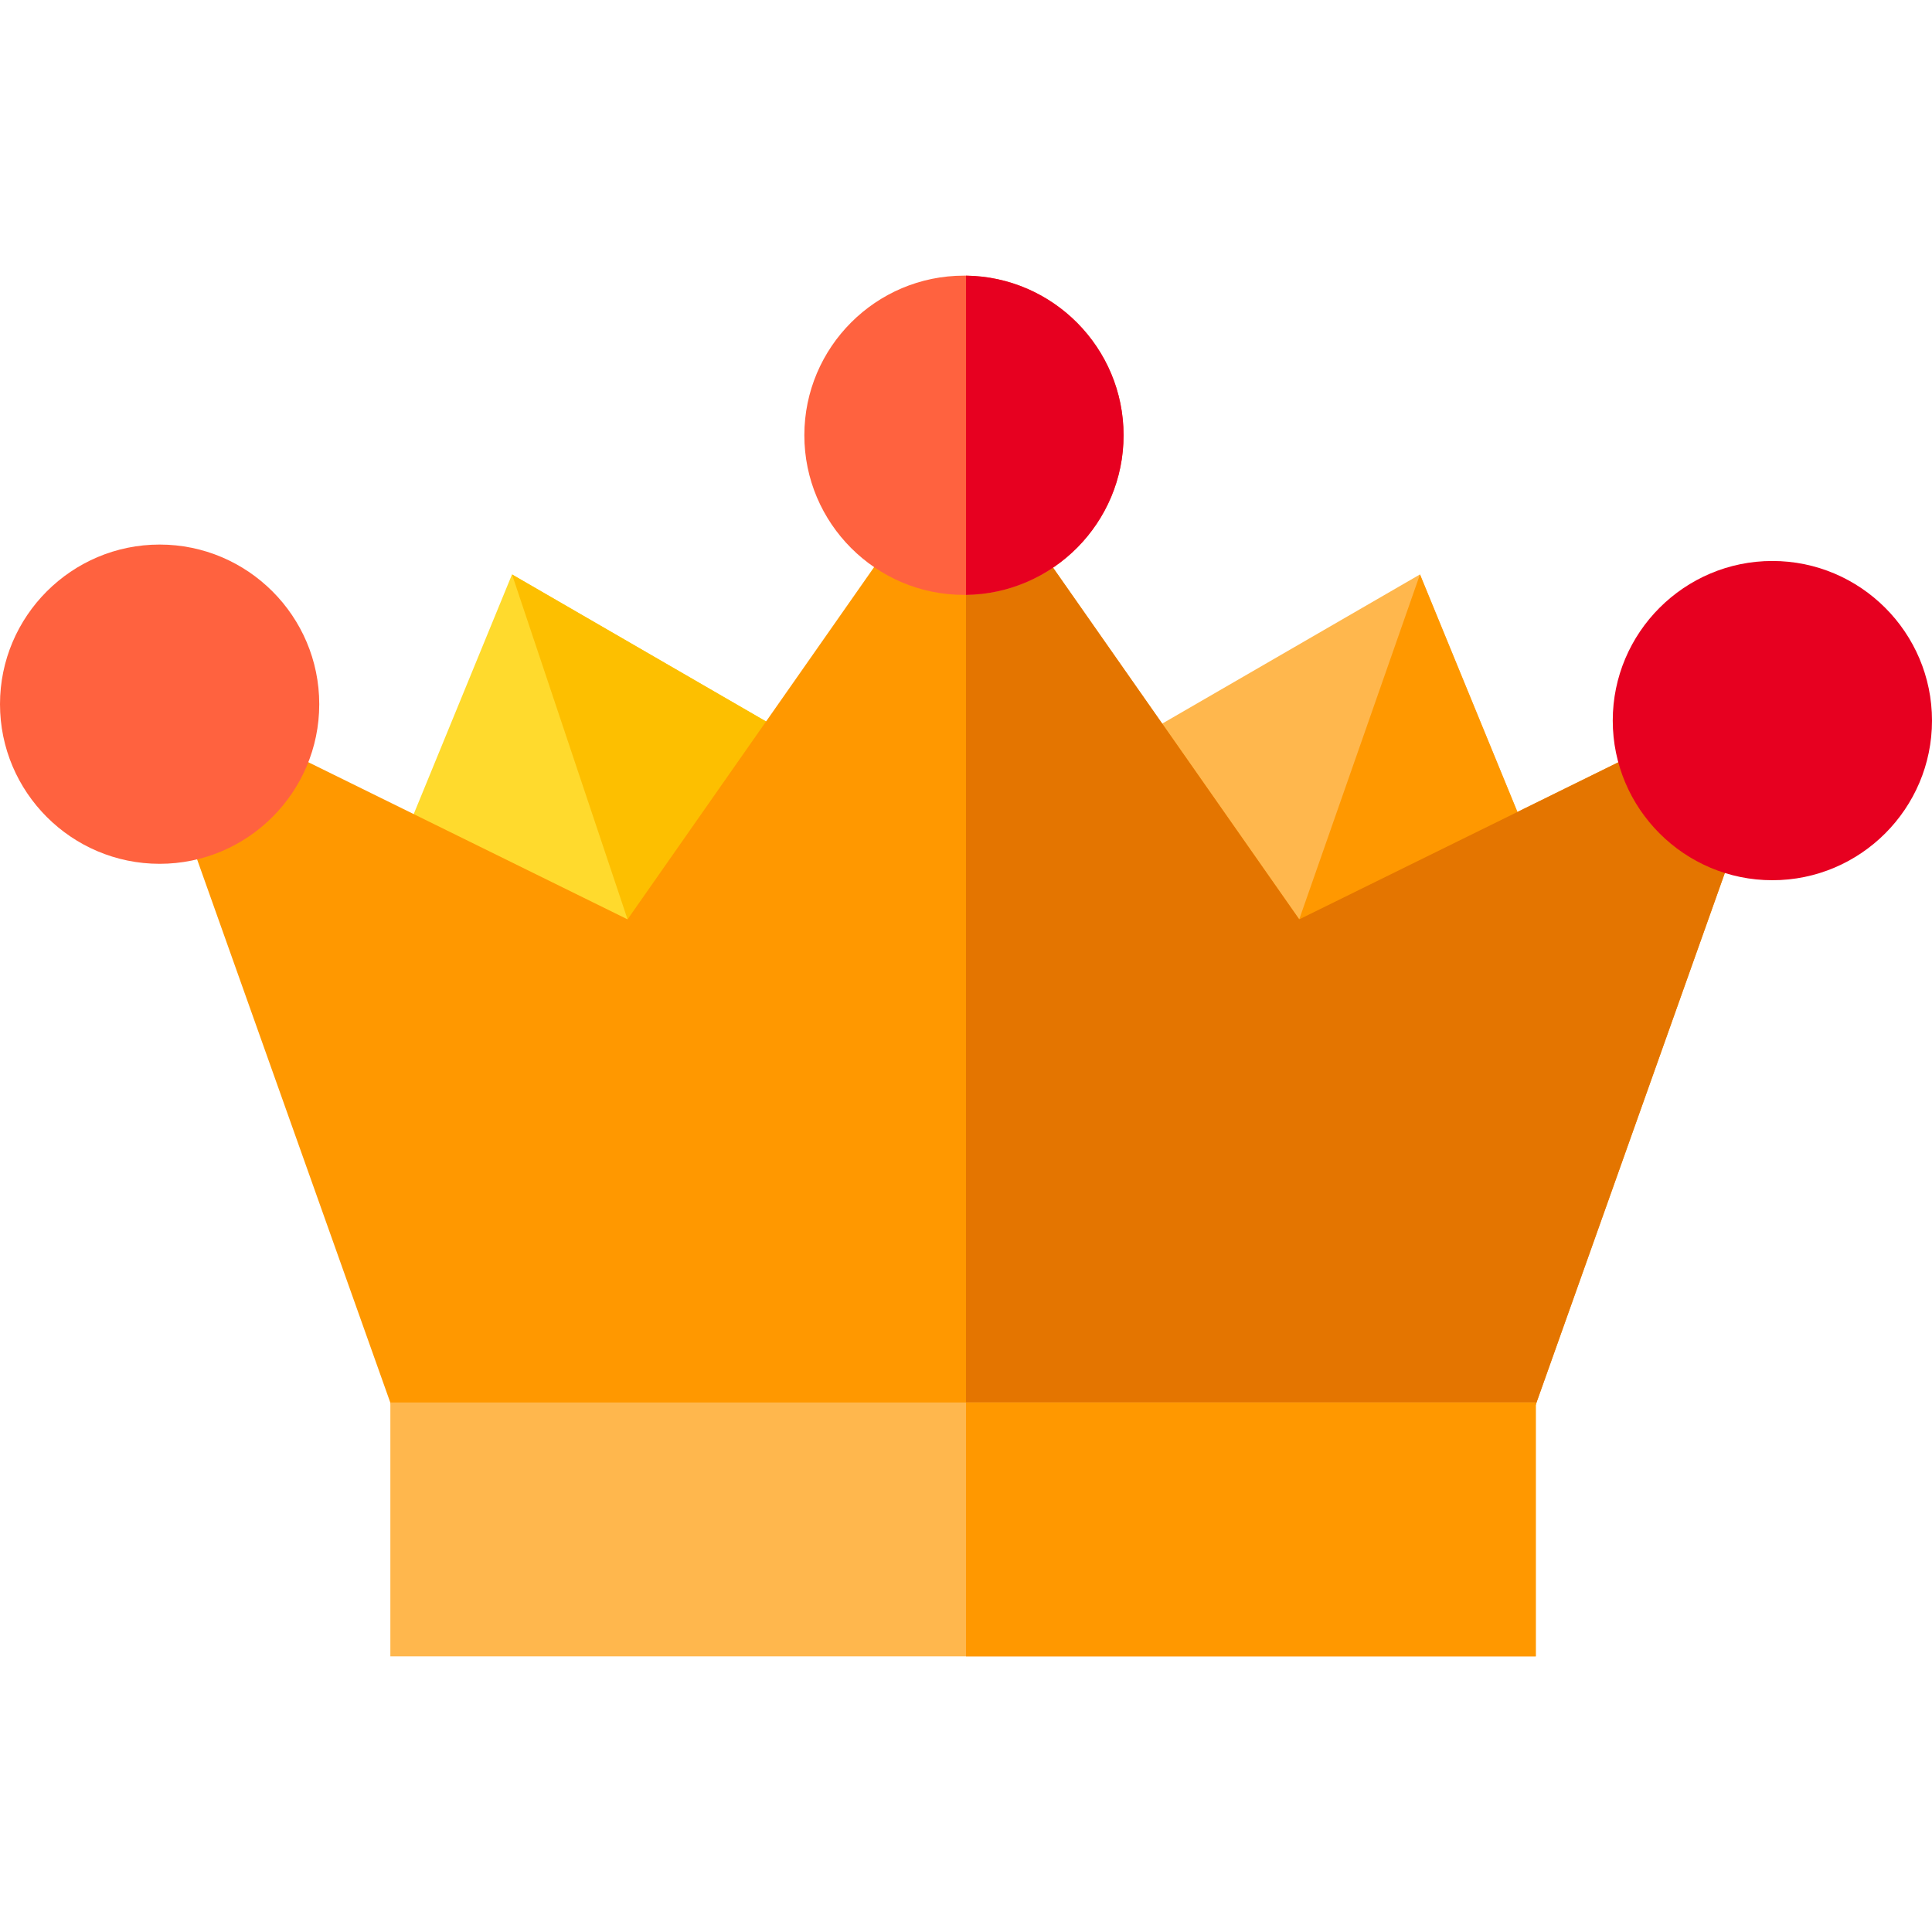
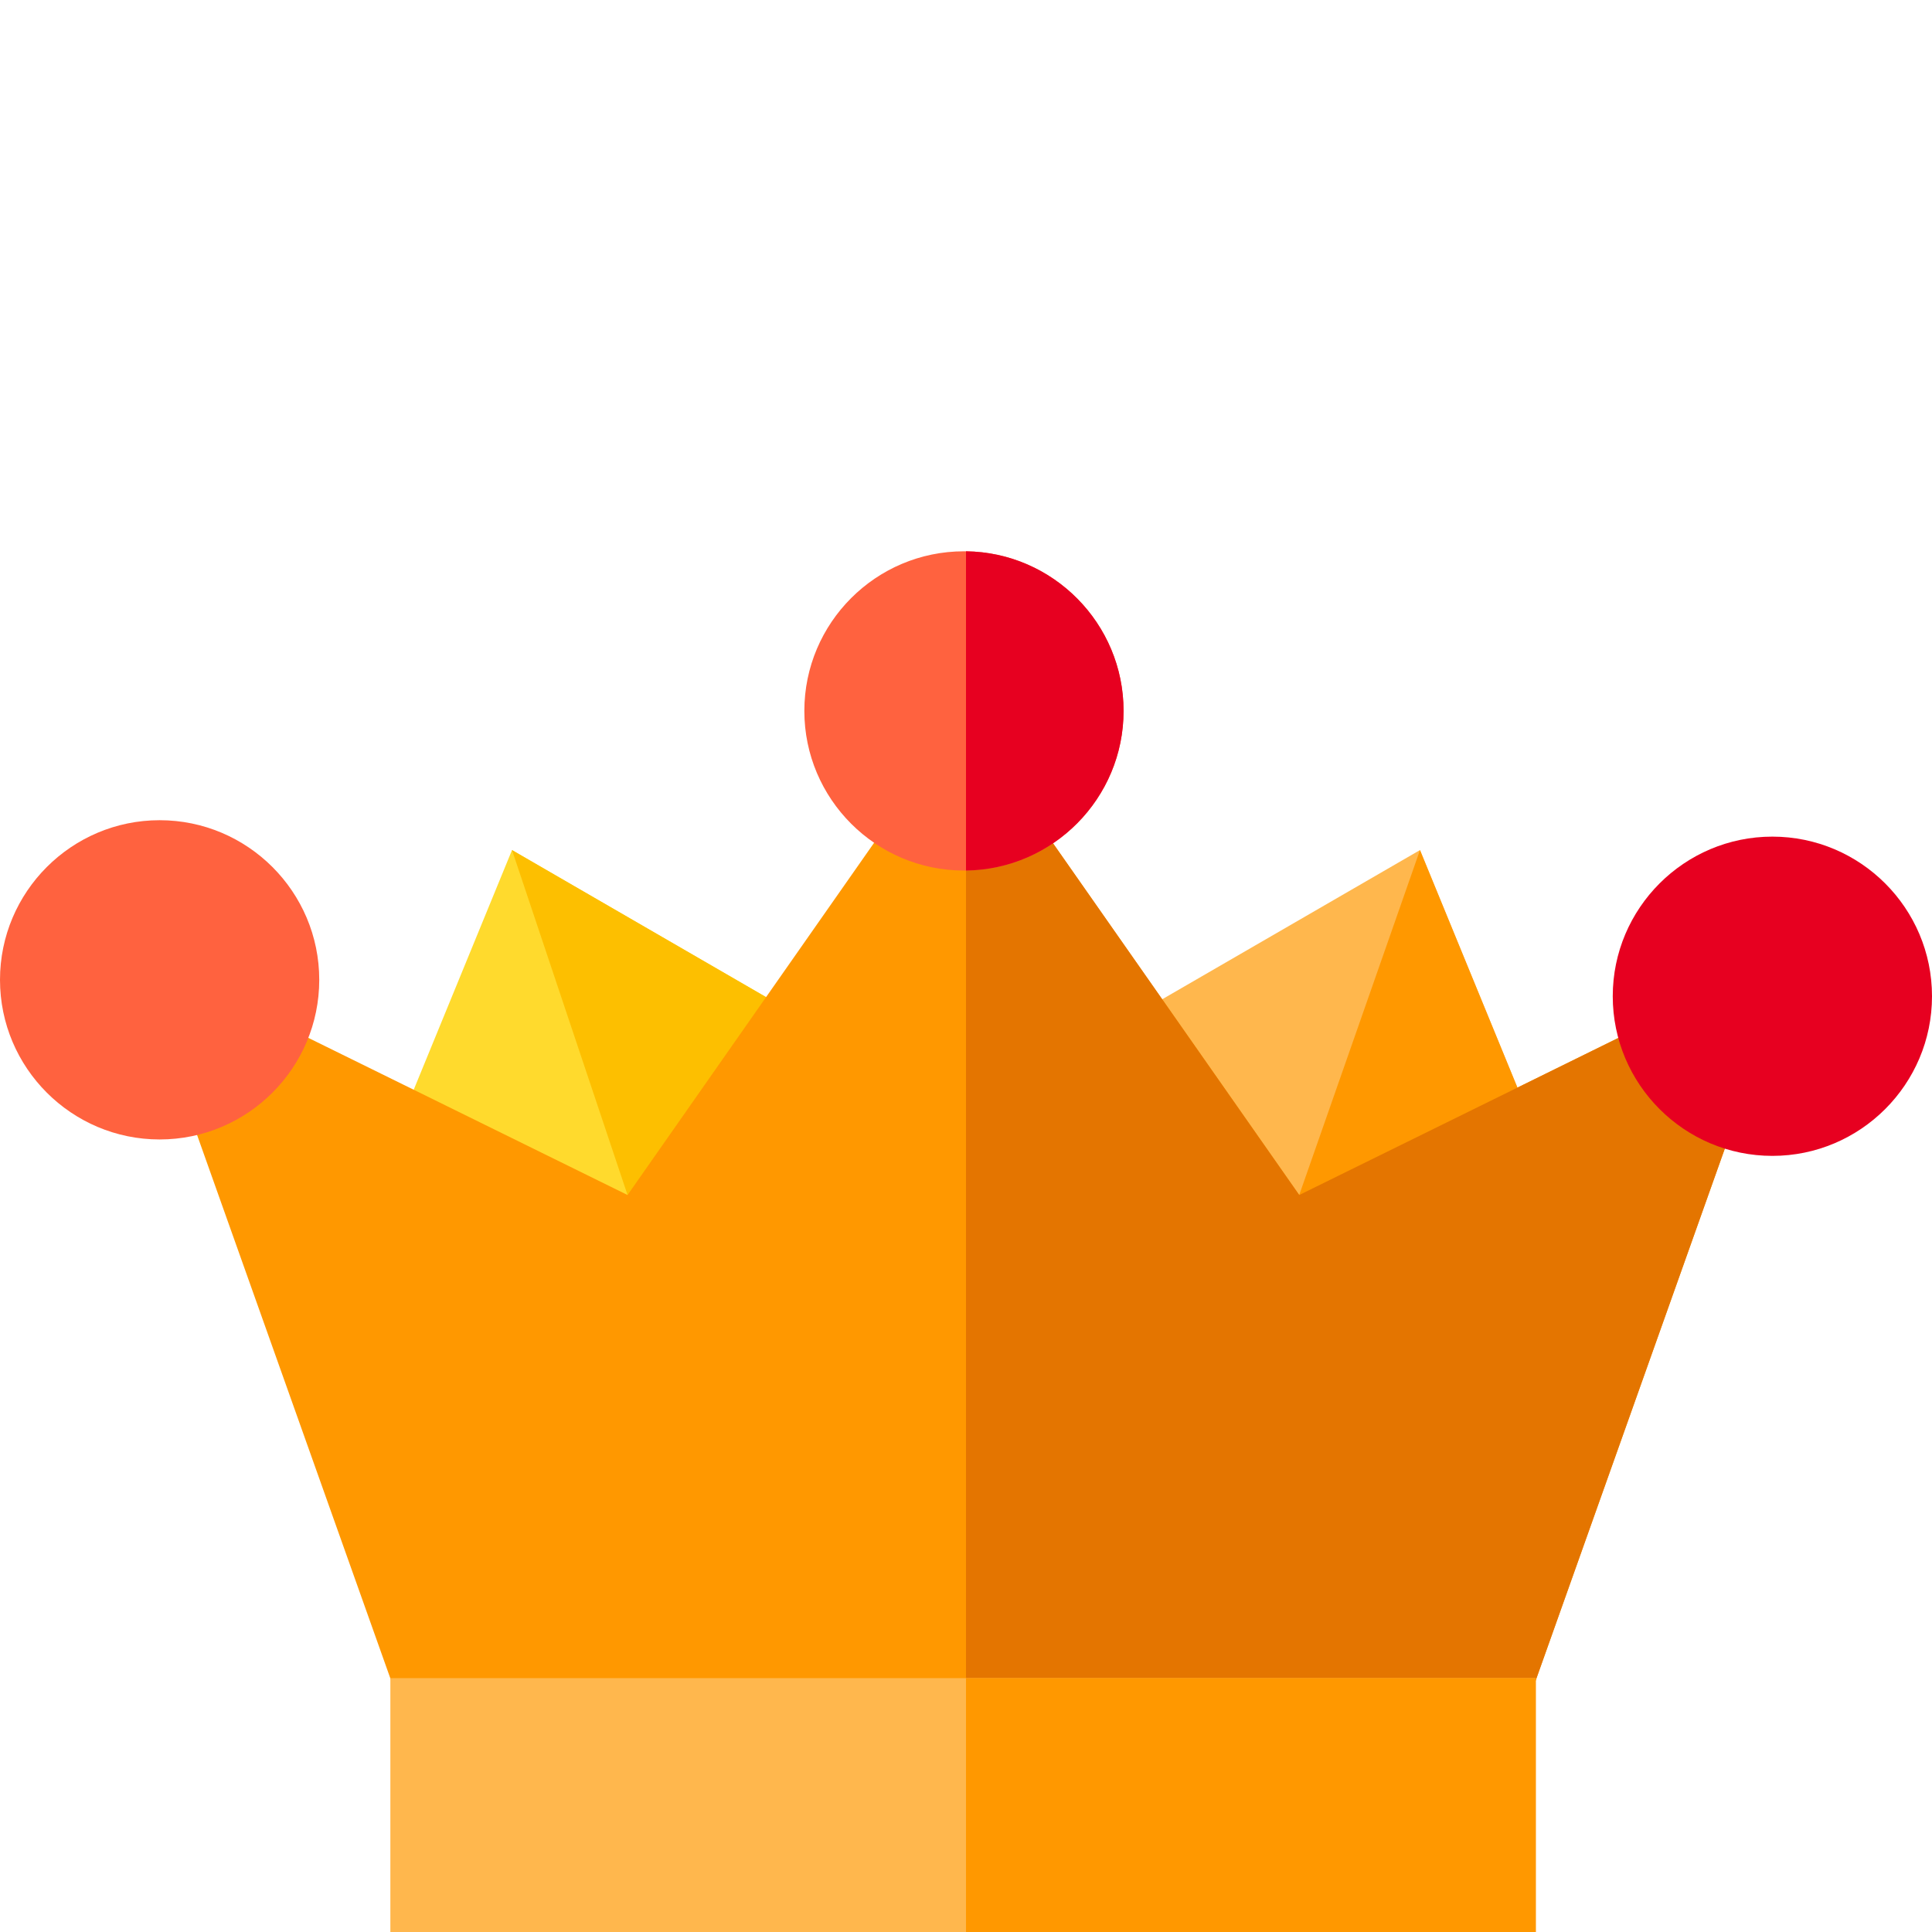
- <svg xmlns="http://www.w3.org/2000/svg" version="1.1" id="Capa_1" x="0px" y="0px" viewBox="0 0 512 512" style="enable-background:new 0 0 512 512;" xml:space="preserve">
-   <polygon style="fill:#FFDA2D;" points="215.07,198.17 171.69,258.16 171.2,258.83 102.62,232.85 135.69,152.23 " />
-   <polygon style="fill:#FFB74D;" points="409.38,232.85 407.36,233.61 342.38,258.23 340.8,258.83 296.93,198.17 376.31,152.23   408.56,230.84 " />
-   <polygon style="fill:#FDBF00;" points="215.07,198.17 171.69,258.16 170.33,256 166.31,243.64 135.69,152.23 " />
-   <g>
-     <polygon style="fill:#FF9800;" points="408.56,230.84 407.36,233.61 342.38,258.23 344.31,243.64 376.31,152.23  " />
-     <path style="fill:#FF9800;" d="M459.59,224.33l-56.84,159.84H107.87L51.02,224.33c-2.68-7.54-0.55-15.85,5.43-21.17   c5.97-5.32,14.47-6.47,21.65-2.94l88.21,43.42l70.28-100.41c4.28-6.1,11.27-9.74,18.72-9.74c0.23,0,0.46,0,0.69,0.01   c7.19,0.22,13.88,3.82,18.02,9.73l70.29,100.41l88.21-43.42c7.18-3.53,15.68-2.38,21.65,2.94   C460.15,208.48,462.27,216.79,459.59,224.33z" />
+ <svg xmlns="http://www.w3.org/2000/svg" xml:space="preserve" style="enable-background:new 0 0 512 512;" viewBox="0 0 512 512" y="0px" x="0px" id="Capa_1" version="1.1">
+   <defs id="defs61" />
+   <polygon transform="translate(0,73.04999)" id="polygon2" points="102.62,232.85 135.69,152.23 215.07,198.17 171.69,258.16 171.2,258.83 " style="fill:#ffda2d" />
+   <polygon transform="translate(0,73.04999)" id="polygon4" points="340.8,258.83 296.93,198.17 376.31,152.23 408.56,230.84 409.38,232.85 407.36,233.61 342.38,258.23 " style="fill:#ffb74d" />
+   <polygon transform="translate(0,73.04999)" id="polygon6" points="166.31,243.64 135.69,152.23 215.07,198.17 171.69,258.16 170.33,256 " style="fill:#fdbf00" />
+   <g transform="translate(0,73.04999)" id="g12">
+     <polygon id="polygon8" points="344.31,243.64 376.31,152.23 408.56,230.84 407.36,233.61 342.38,258.23 " style="fill:#ff9800" />
+     <path id="path10" d="M 459.59,224.33 402.75,384.17 H 107.87 L 51.02,224.33 c -2.68,-7.54 -0.55,-15.85 5.43,-21.17 5.97,-5.32 14.47,-6.47 21.65,-2.94 l 88.21,43.42 70.28,-100.41 c 4.28,-6.1 11.27,-9.74 18.72,-9.74 0.23,0 0.46,0 0.69,0.01 7.19,0.22 13.88,3.82 18.02,9.73 l 70.29,100.41 88.21,-43.42 c 7.18,-3.53 15.68,-2.38 21.65,2.94 5.98,5.32 8.1,13.63 5.42,21.17 z" style="fill:#ff9800" />
  </g>
-   <path style="fill:#FF623F;" d="M42.302,144.314C18.977,144.314,0,163.291,0,186.616s18.977,42.302,42.302,42.302  c23.326,0,42.302-18.977,42.302-42.302S65.627,144.314,42.302,144.314z" />
-   <path style="fill:#E47500;" d="M459.59,224.33l-56.84,159.84H256V133.5c7.19,0.22,13.88,3.82,18.02,9.73l70.29,100.41l88.21-43.42  c7.18-3.53,15.68-2.38,21.65,2.94C460.15,208.48,462.27,216.79,459.59,224.33z" />
-   <path style="fill:#E70020;" d="M469.698,148.665c-23.326,0-42.302,18.977-42.302,42.302s18.977,42.302,42.302,42.302  S512,214.292,512,190.967S493.023,148.665,469.698,148.665z" />
-   <rect x="103.45" y="371.67" style="fill:#FFB74D;" width="303.55" height="67.28" />
-   <rect x="256" y="371.67" style="fill:#FF9800;" width="151" height="67.28" />
-   <path style="fill:#FF623F;" d="M297.76,115.35c0,23.14-18.68,42.01-41.76,42.3h-0.54c-23.32,0-42.3-18.98-42.3-42.3  c0-23.33,18.98-42.3,42.3-42.3H256C279.08,73.34,297.76,92.2,297.76,115.35z" />
-   <path style="fill:#E70020;" d="M256,157.65v-84.6c23.08,0.29,41.76,19.15,41.76,42.3C297.76,138.49,279.08,157.36,256,157.65z" />
-   <g>
+   <path id="path14" d="m 42.302,217.364 c -23.325,0 -42.302,18.977 -42.302,42.302 0,23.325 18.977,42.302 42.302,42.302 23.326,0 42.302,-18.977 42.302,-42.302 0,-23.325 -18.977,-42.302 -42.302,-42.302 z" style="fill:#ff623f" />
+   <path id="path16" d="m 459.59,297.38 -56.84,159.84 H 256 v -250.67 c 7.19,0.22 13.88,3.82 18.02,9.73 l 70.29,100.41 88.21,-43.42 c 7.18,-3.53 15.68,-2.38 21.65,2.94 5.98,5.32 8.1,13.63 5.42,21.17 z" style="fill:#e47500" />
+   <path id="path18" d="m 469.698,221.715 c -23.326,0 -42.302,18.977 -42.302,42.302 0,23.325 18.977,42.302 42.302,42.302 23.325,0 42.302,-18.977 42.302,-42.302 0,-23.325 -18.977,-42.302 -42.302,-42.302 z" style="fill:#e70020" />
+   <rect id="rect20" height="67.28" width="303.55" style="fill:#ffb74d" y="444.72" x="103.45" />
+   <rect id="rect22" height="67.28" width="151" style="fill:#ff9800" y="444.72" x="256" />
+   <path id="path24" d="m 297.76,188.4 c 0,23.14 -18.68,42.01 -41.76,42.3 h -0.54 c -23.32,0 -42.3,-18.98 -42.3,-42.3 0,-23.33 18.98,-42.3 42.3,-42.3 H 256 c 23.08,0.29 41.76,19.15 41.76,42.3 z" style="fill:#ff623f" />
+   <path id="path26" d="m 256,230.7 v -84.6 c 23.08,0.29 41.76,19.15 41.76,42.3 0,23.14 -18.68,42.01 -41.76,42.3 z" style="fill:#e70020" />
+   <g id="g28">
</g>
-   <g>
+   <g id="g30">
</g>
-   <g>
+   <g id="g32">
</g>
-   <g>
+   <g id="g34">
</g>
-   <g>
+   <g id="g36">
</g>
-   <g>
+   <g id="g38">
</g>
-   <g>
+   <g id="g40">
</g>
-   <g>
+   <g id="g42">
</g>
-   <g>
+   <g id="g44">
</g>
-   <g>
+   <g id="g46">
</g>
-   <g>
+   <g id="g48">
</g>
-   <g>
+   <g id="g50">
</g>
-   <g>
+   <g id="g52">
</g>
-   <g>
+   <g id="g54">
</g>
-   <g>
+   <g id="g56">
</g>
</svg>
